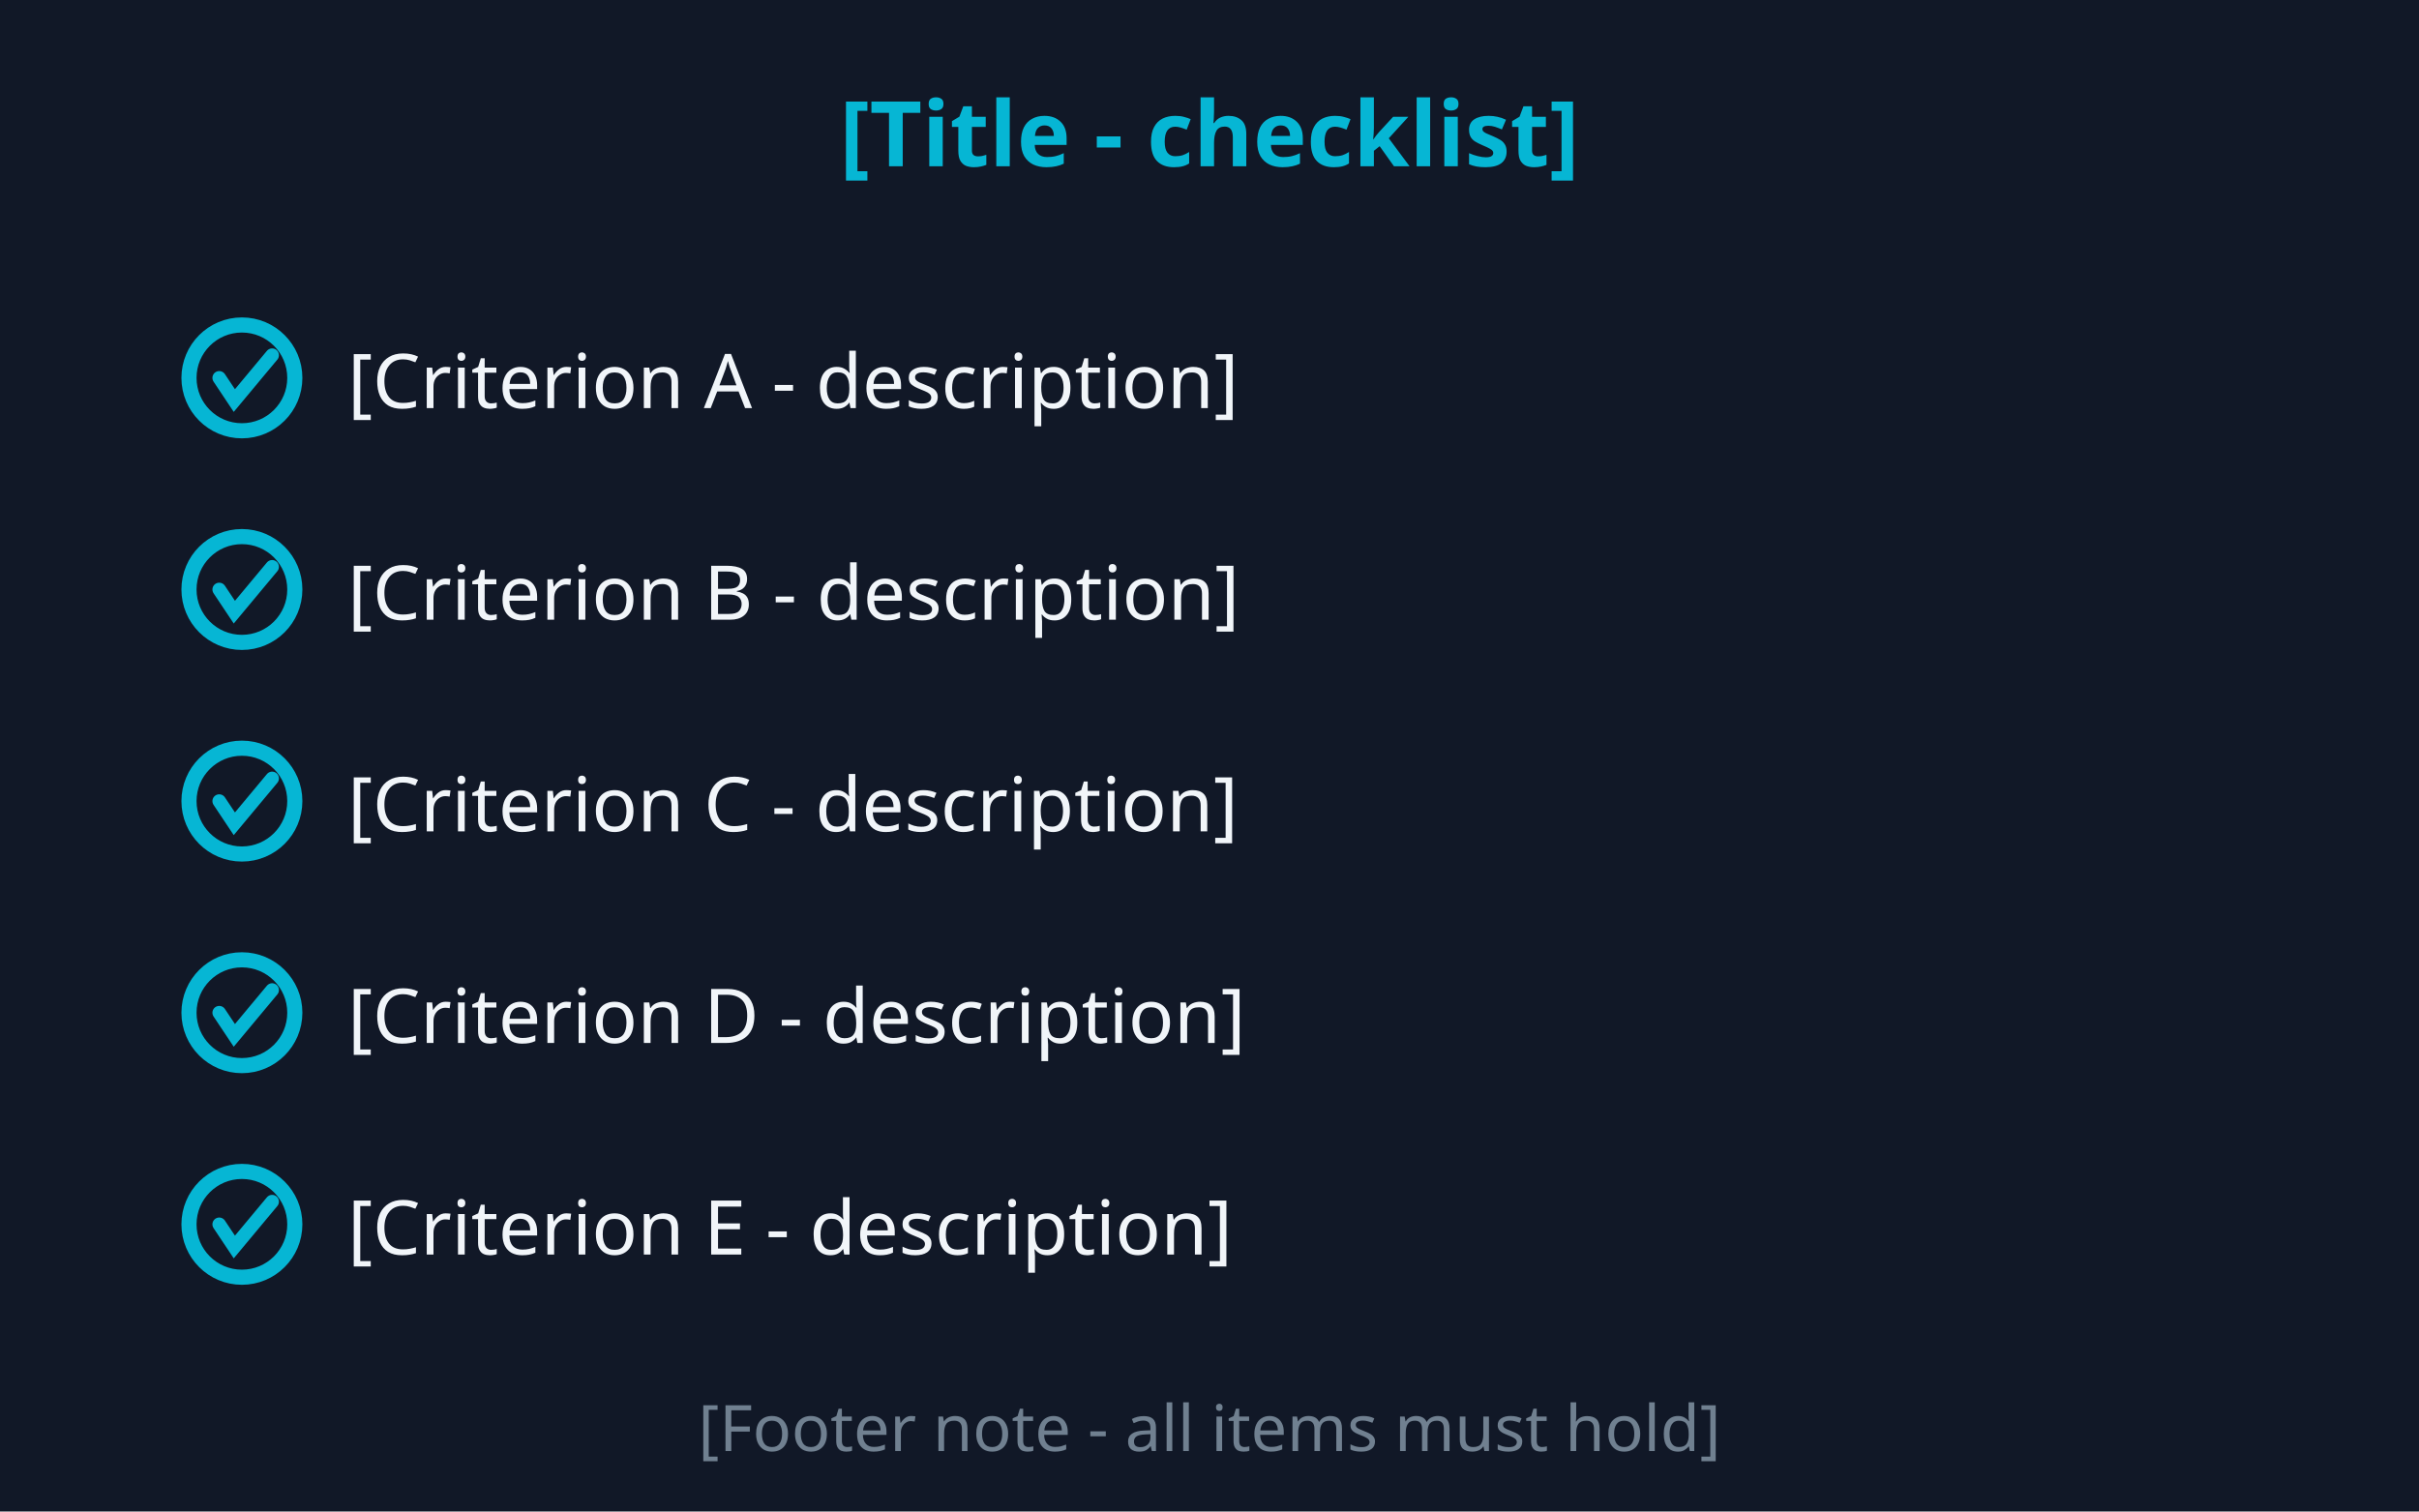
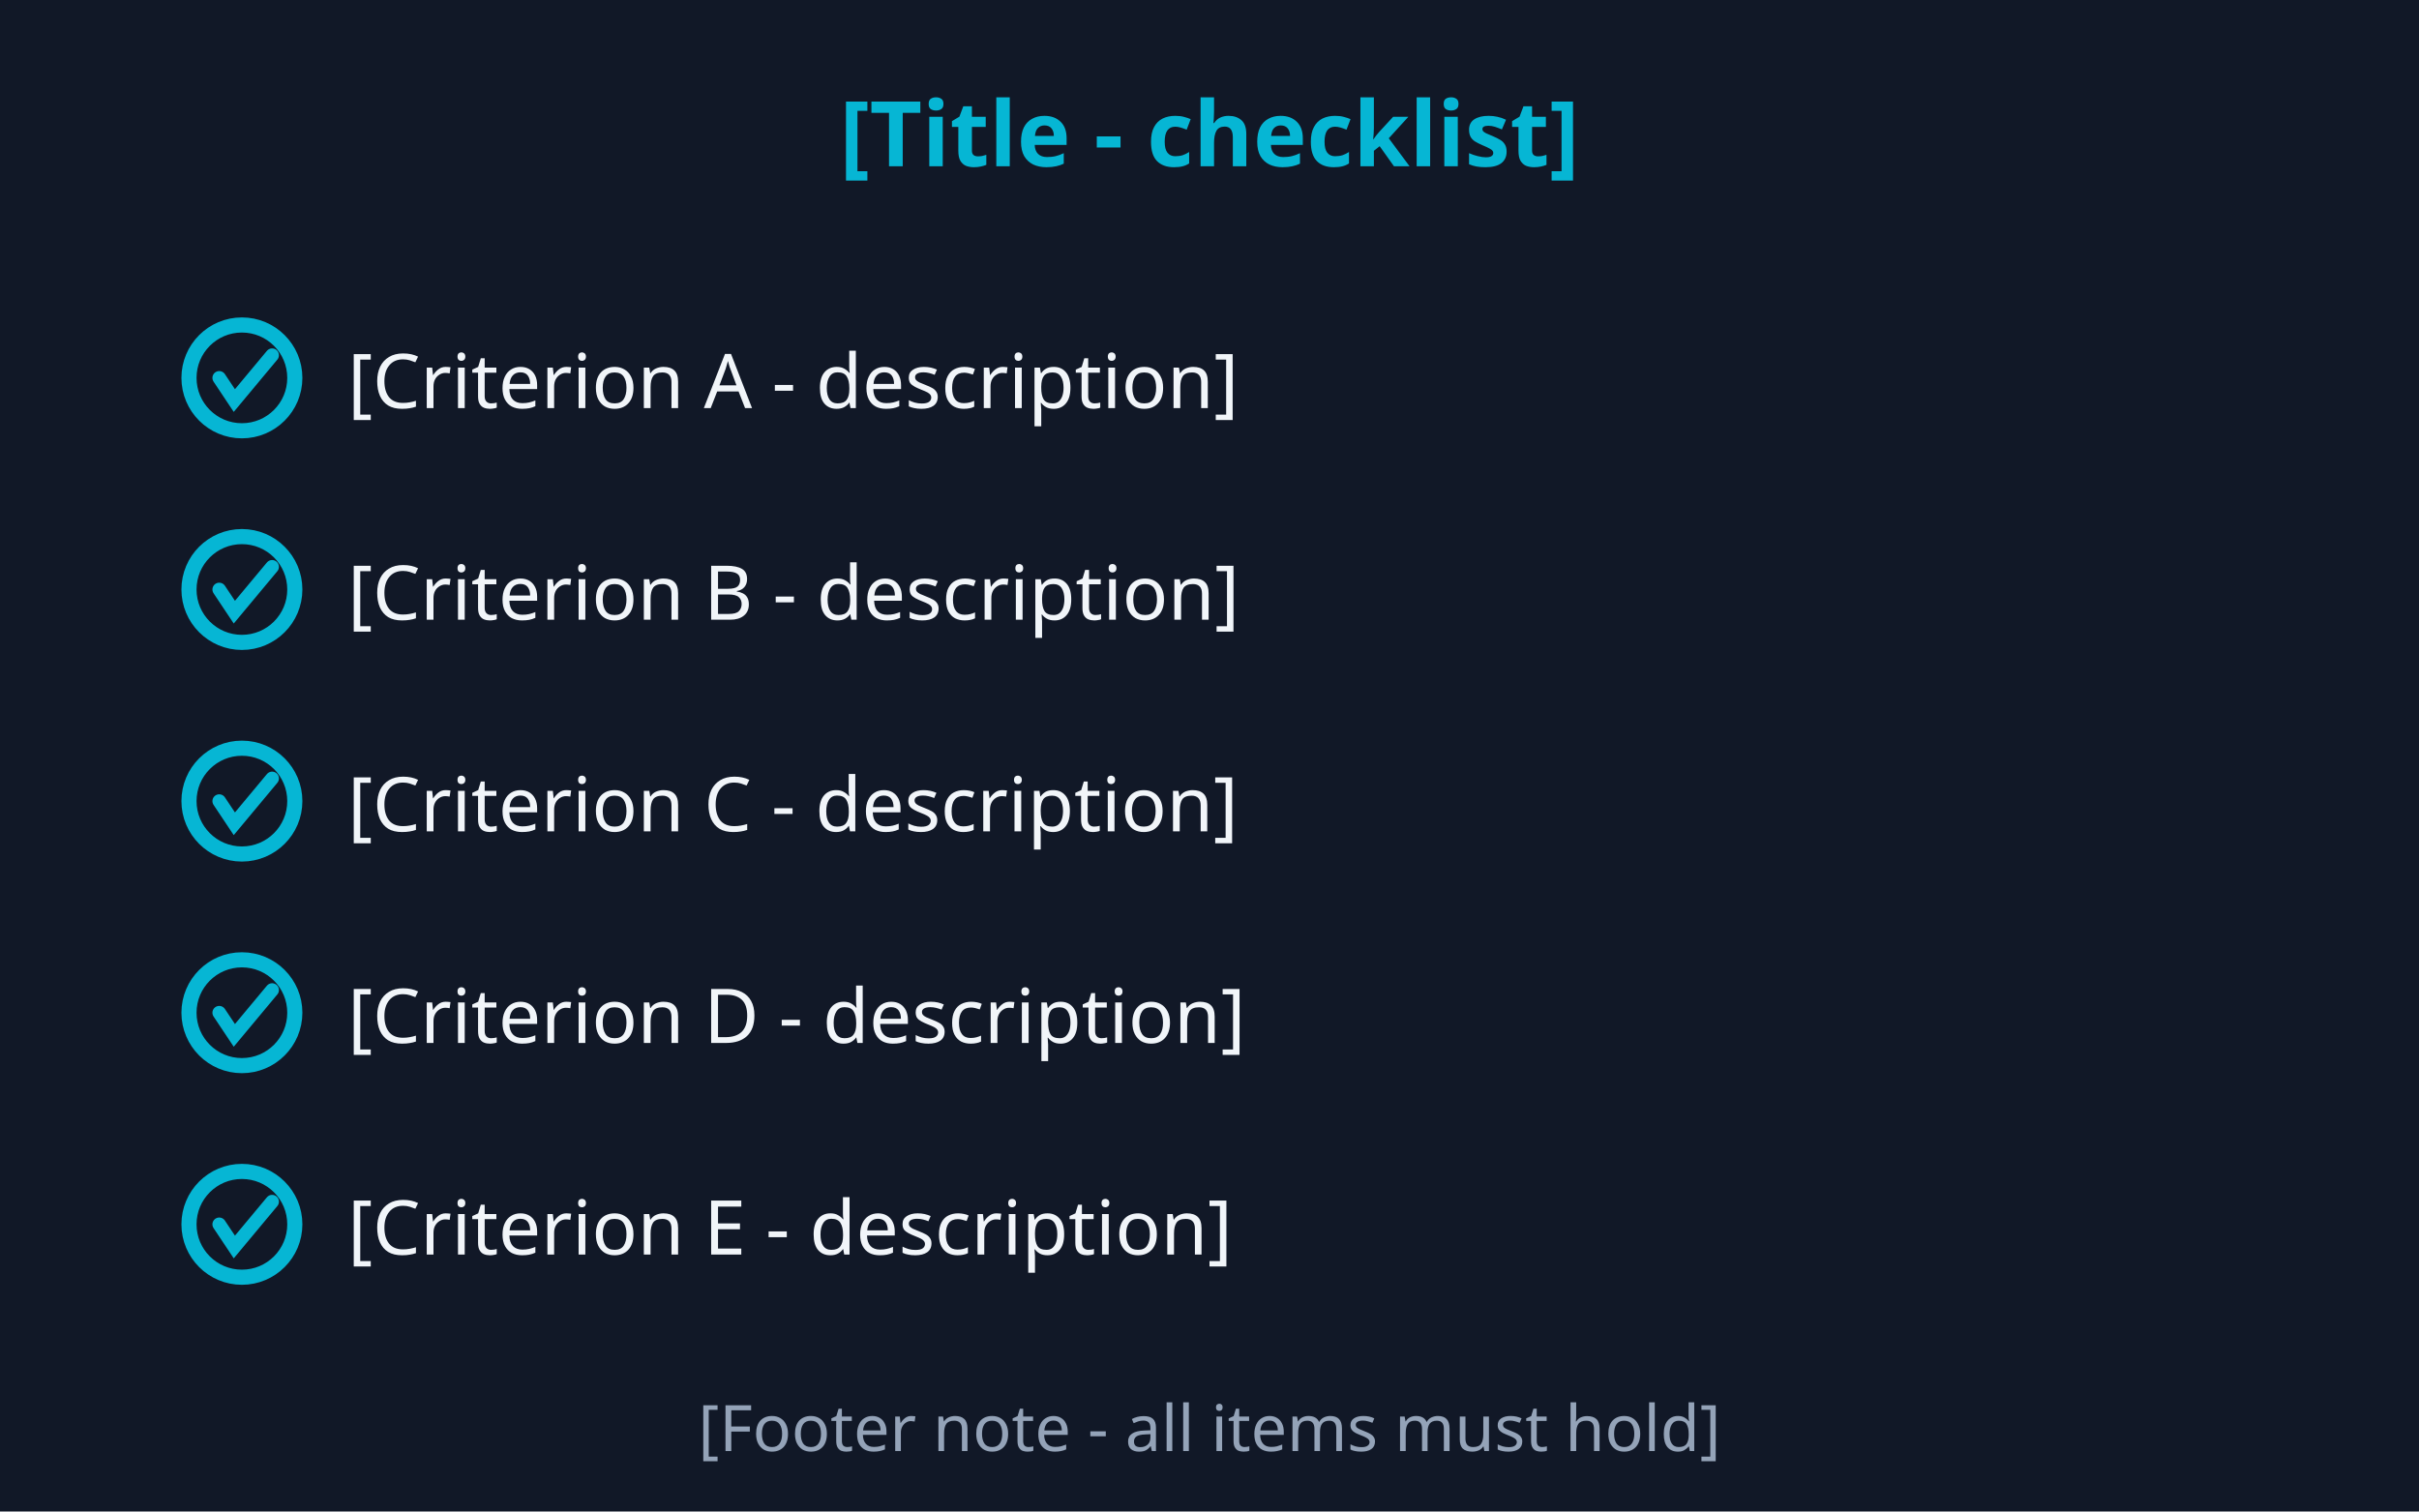
<svg xmlns="http://www.w3.org/2000/svg" viewBox="0 0 320 200" width="320" height="200" role="img" aria-labelledby="title desc">
  <rect width="100%" height="100%" fill="#111827" />
  <g font-family="system-ui, Segoe UI, sans-serif">
    <text x="160" y="22" text-anchor="middle" font-weight="700" font-size="12" fill="#06B6D4">[Title  -  checklist]</text>
    <g transform="translate(24, 40)">
      <circle cx="8" cy="10" r="7" fill="none" stroke="#06B6D4" stroke-width="2" />
      <path d="M 5 10 L 7 13 L 12 7" fill="none" stroke="#06B6D4" stroke-width="1.8" stroke-linecap="round" />
      <text x="22" y="14" font-size="10" fill="#F1F5F9">[Criterion A  -  description]</text>
    </g>
    <g transform="translate(24, 68)">
      <circle cx="8" cy="10" r="7" fill="none" stroke="#06B6D4" stroke-width="2" />
      <path d="M 5 10 L 7 13 L 12 7" fill="none" stroke="#06B6D4" stroke-width="1.8" stroke-linecap="round" />
      <text x="22" y="14" font-size="10" fill="#F1F5F9">[Criterion B  -  description]</text>
    </g>
    <g transform="translate(24, 96)">
      <circle cx="8" cy="10" r="7" fill="none" stroke="#06B6D4" stroke-width="2" />
      <path d="M 5 10 L 7 13 L 12 7" fill="none" stroke="#06B6D4" stroke-width="1.8" stroke-linecap="round" />
      <text x="22" y="14" font-size="10" fill="#F1F5F9">[Criterion C  -  description]</text>
    </g>
    <g transform="translate(24, 124)">
      <circle cx="8" cy="10" r="7" fill="none" stroke="#06B6D4" stroke-width="2" />
      <path d="M 5 10 L 7 13 L 12 7" fill="none" stroke="#06B6D4" stroke-width="1.8" stroke-linecap="round" />
      <text x="22" y="14" font-size="10" fill="#F1F5F9">[Criterion D  -  description]</text>
    </g>
    <g transform="translate(24, 152)">
      <circle cx="8" cy="10" r="7" fill="none" stroke="#06B6D4" stroke-width="2" />
      <path d="M 5 10 L 7 13 L 12 7" fill="none" stroke="#06B6D4" stroke-width="1.8" stroke-linecap="round" />
      <text x="22" y="14" font-size="10" fill="#F1F5F9">[Criterion E  -  description]</text>
    </g>
  </g>
-   <text x="160" y="192" text-anchor="middle" font-family="system-ui, sans-serif" font-size="8.5" fill="#708090">[Footer note  -  all items must hold]</text>
+   <text x="160" y="192" text-anchor="middle" font-family="system-ui, sans-serif" font-size="8.5" fill="#94a3b8">[Footer note  -  all items must hold]</text>
</svg>
